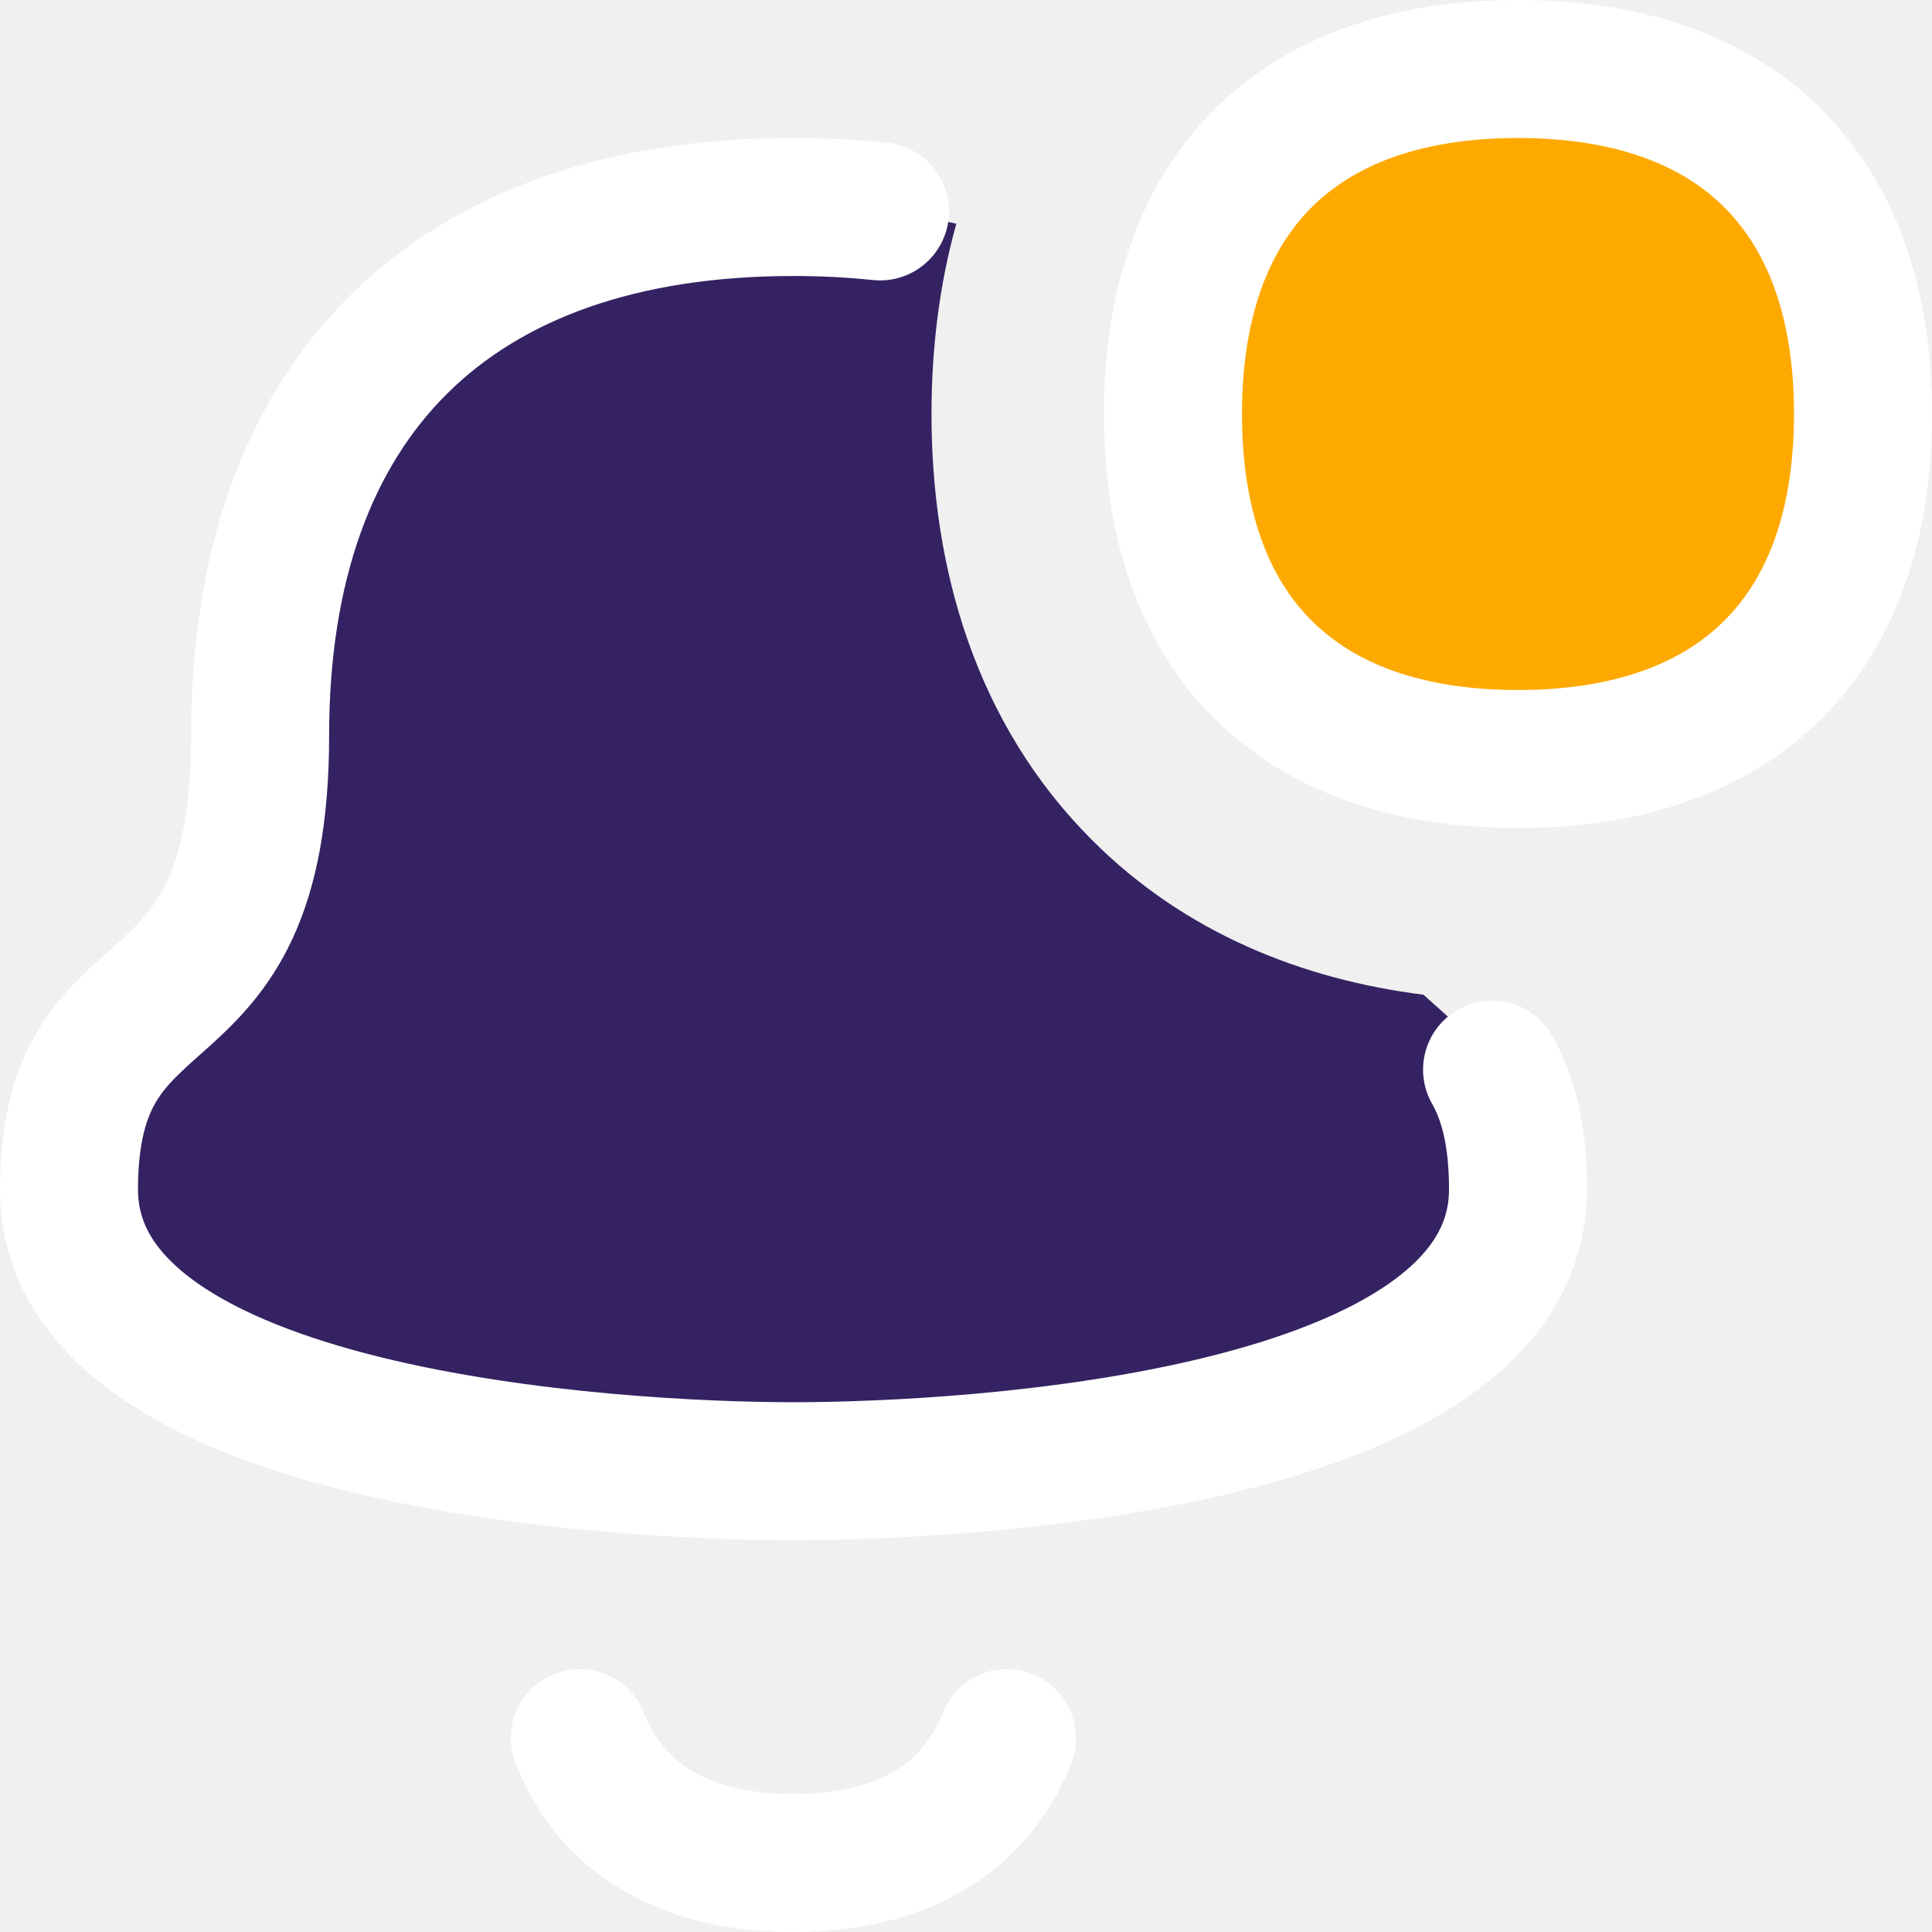
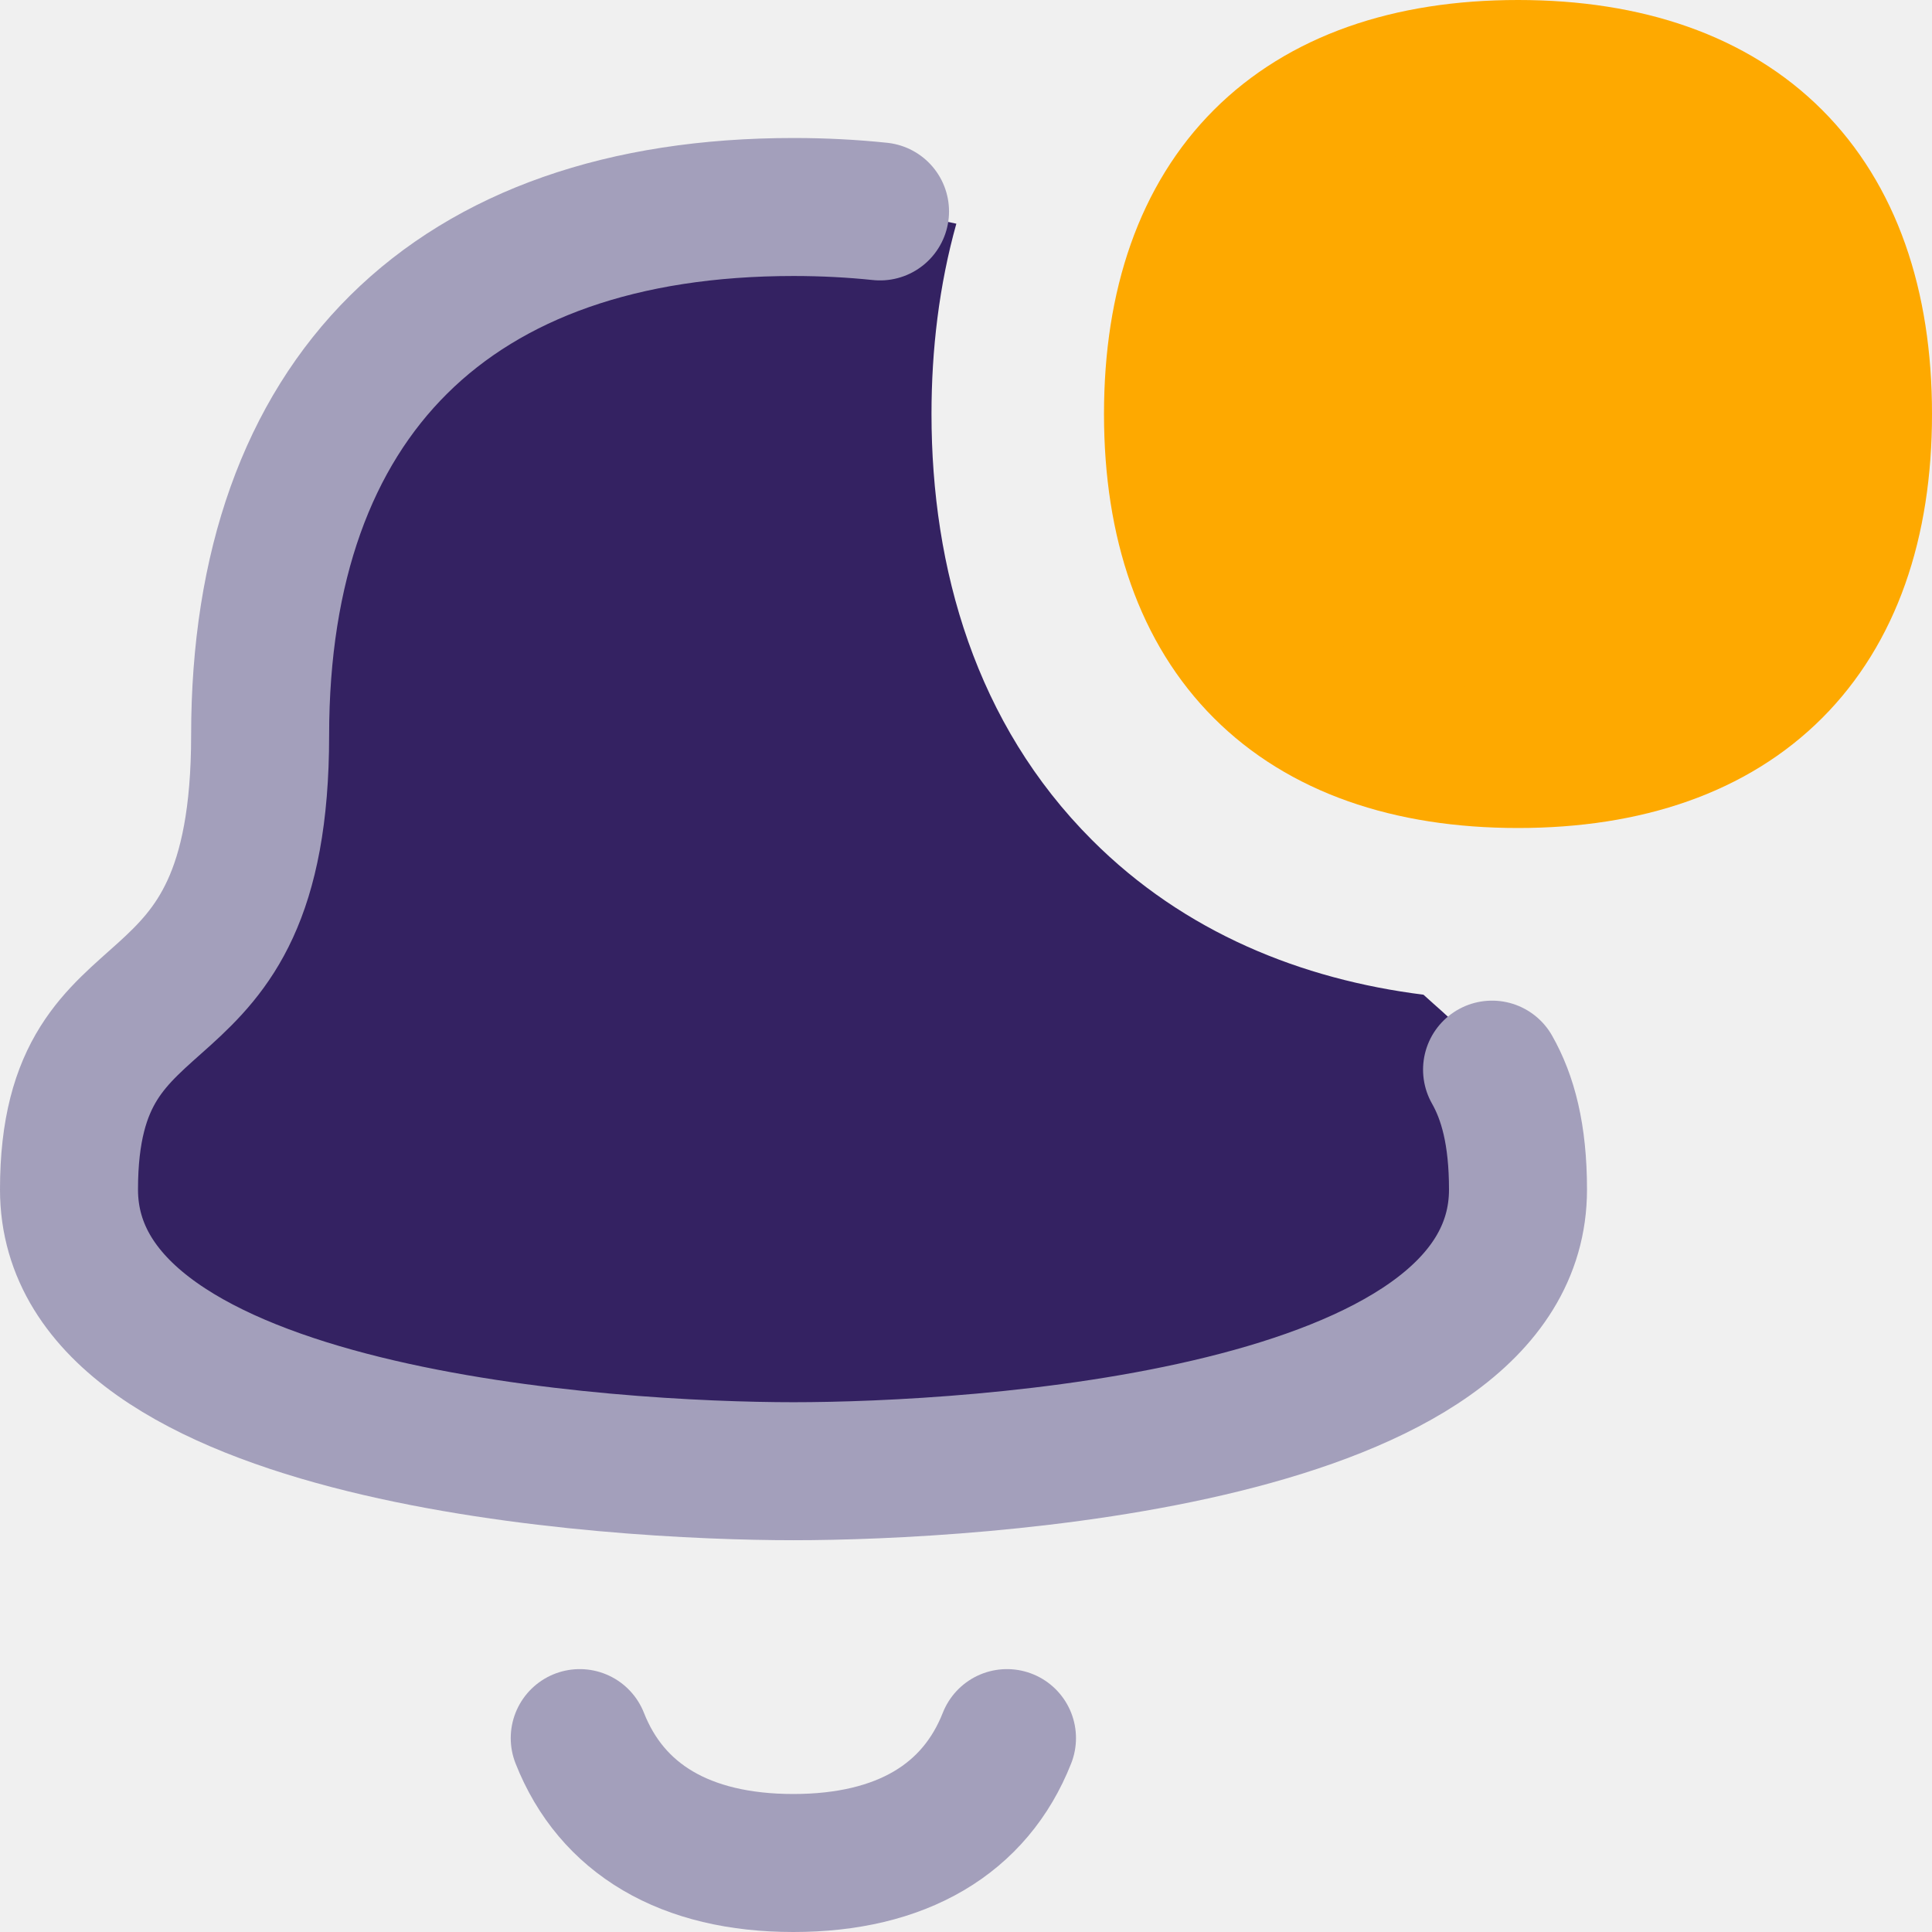
<svg xmlns="http://www.w3.org/2000/svg" width="14" height="14" viewBox="0 0 14 14" fill="none">
  <g clip-path="url(#clip0_2521_2)">
    <path fill-rule="evenodd" clip-rule="evenodd" d="M6.93 1.621C6.805 2.068 6.75 2.534 6.75 3C6.75 4.121 7.071 5.245 7.913 6.087C8.582 6.757 9.431 7.097 10.315 7.208C10.338 7.229 10.361 7.25 10.385 7.271C10.704 7.554 11 7.818 11 8.62C11 10.431 7.054 10.661 5.75 10.661C4.446 10.661 0.5 10.431 0.5 8.62C0.5 7.818 0.796 7.554 1.115 7.271C1.485 6.942 1.885 6.586 1.885 5.329C1.885 2.879 3.276 1.5 5.75 1.5C6.176 1.5 6.57 1.541 6.93 1.621Z" fill="#342262" />
-     <path d="M4.201 12.595C4.432 13.181 4.965 13.5 5.749 13.5C6.533 13.5 7.066 13.181 7.297 12.595" stroke="white" stroke-linecap="round" stroke-linejoin="round" />
-     <path d="M10.812 7.751C10.926 7.952 11 8.219 11 8.62C11 10.431 7.054 10.661 5.75 10.661C4.446 10.661 0.5 10.431 0.5 8.62C0.5 6.887 1.885 7.668 1.885 5.329C1.885 2.879 3.276 1.5 5.75 1.5C5.967 1.5 6.176 1.511 6.377 1.532" stroke="white" stroke-linecap="round" stroke-linejoin="round" />
+     <path d="M4.201 12.595C4.432 13.181 4.965 13.5 5.749 13.5C6.533 13.5 7.066 13.181 7.297 12.595" stroke="#A39FBB" stroke-linecap="round" stroke-linejoin="round" />
+     <path d="M10.812 7.751C10.926 7.952 11 8.219 11 8.62C11 10.431 7.054 10.661 5.75 10.661C4.446 10.661 0.5 10.431 0.5 8.62C0.5 6.887 1.885 7.668 1.885 5.329C1.885 2.879 3.276 1.5 5.75 1.5C5.967 1.5 6.176 1.511 6.377 1.532" stroke="#A39FBB" stroke-linecap="round" stroke-linejoin="round" />
    <path d="M11 5.5C12.6 5.5 13.5 4.6 13.5 3C13.5 1.4 12.6 0.5 11 0.5C9.4 0.5 8.5 1.4 8.5 3C8.5 4.6 9.4 5.5 11 5.5Z" fill="#FEA900" />
-     <path d="M11 5.5C12.6 5.5 13.5 4.6 13.5 3C13.5 1.4 12.6 0.5 11 0.5C9.4 0.5 8.5 1.4 8.5 3C8.5 4.6 9.4 5.5 11 5.5Z" stroke="white" stroke-linecap="round" stroke-linejoin="round" />
+     <path d="M11 5.5C12.6 5.5 13.5 4.6 13.5 3C13.5 1.4 12.6 0.5 11 0.5C9.4 0.5 8.5 1.4 8.5 3C8.5 4.6 9.4 5.5 11 5.5Z" stroke="#FEA900" stroke-linecap="round" stroke-linejoin="round" />
  </g>
  <defs>
    <clipPath id="clip0_2521_2">
      <rect width="14" height="14" fill="white" />
    </clipPath>
  </defs>
</svg>
